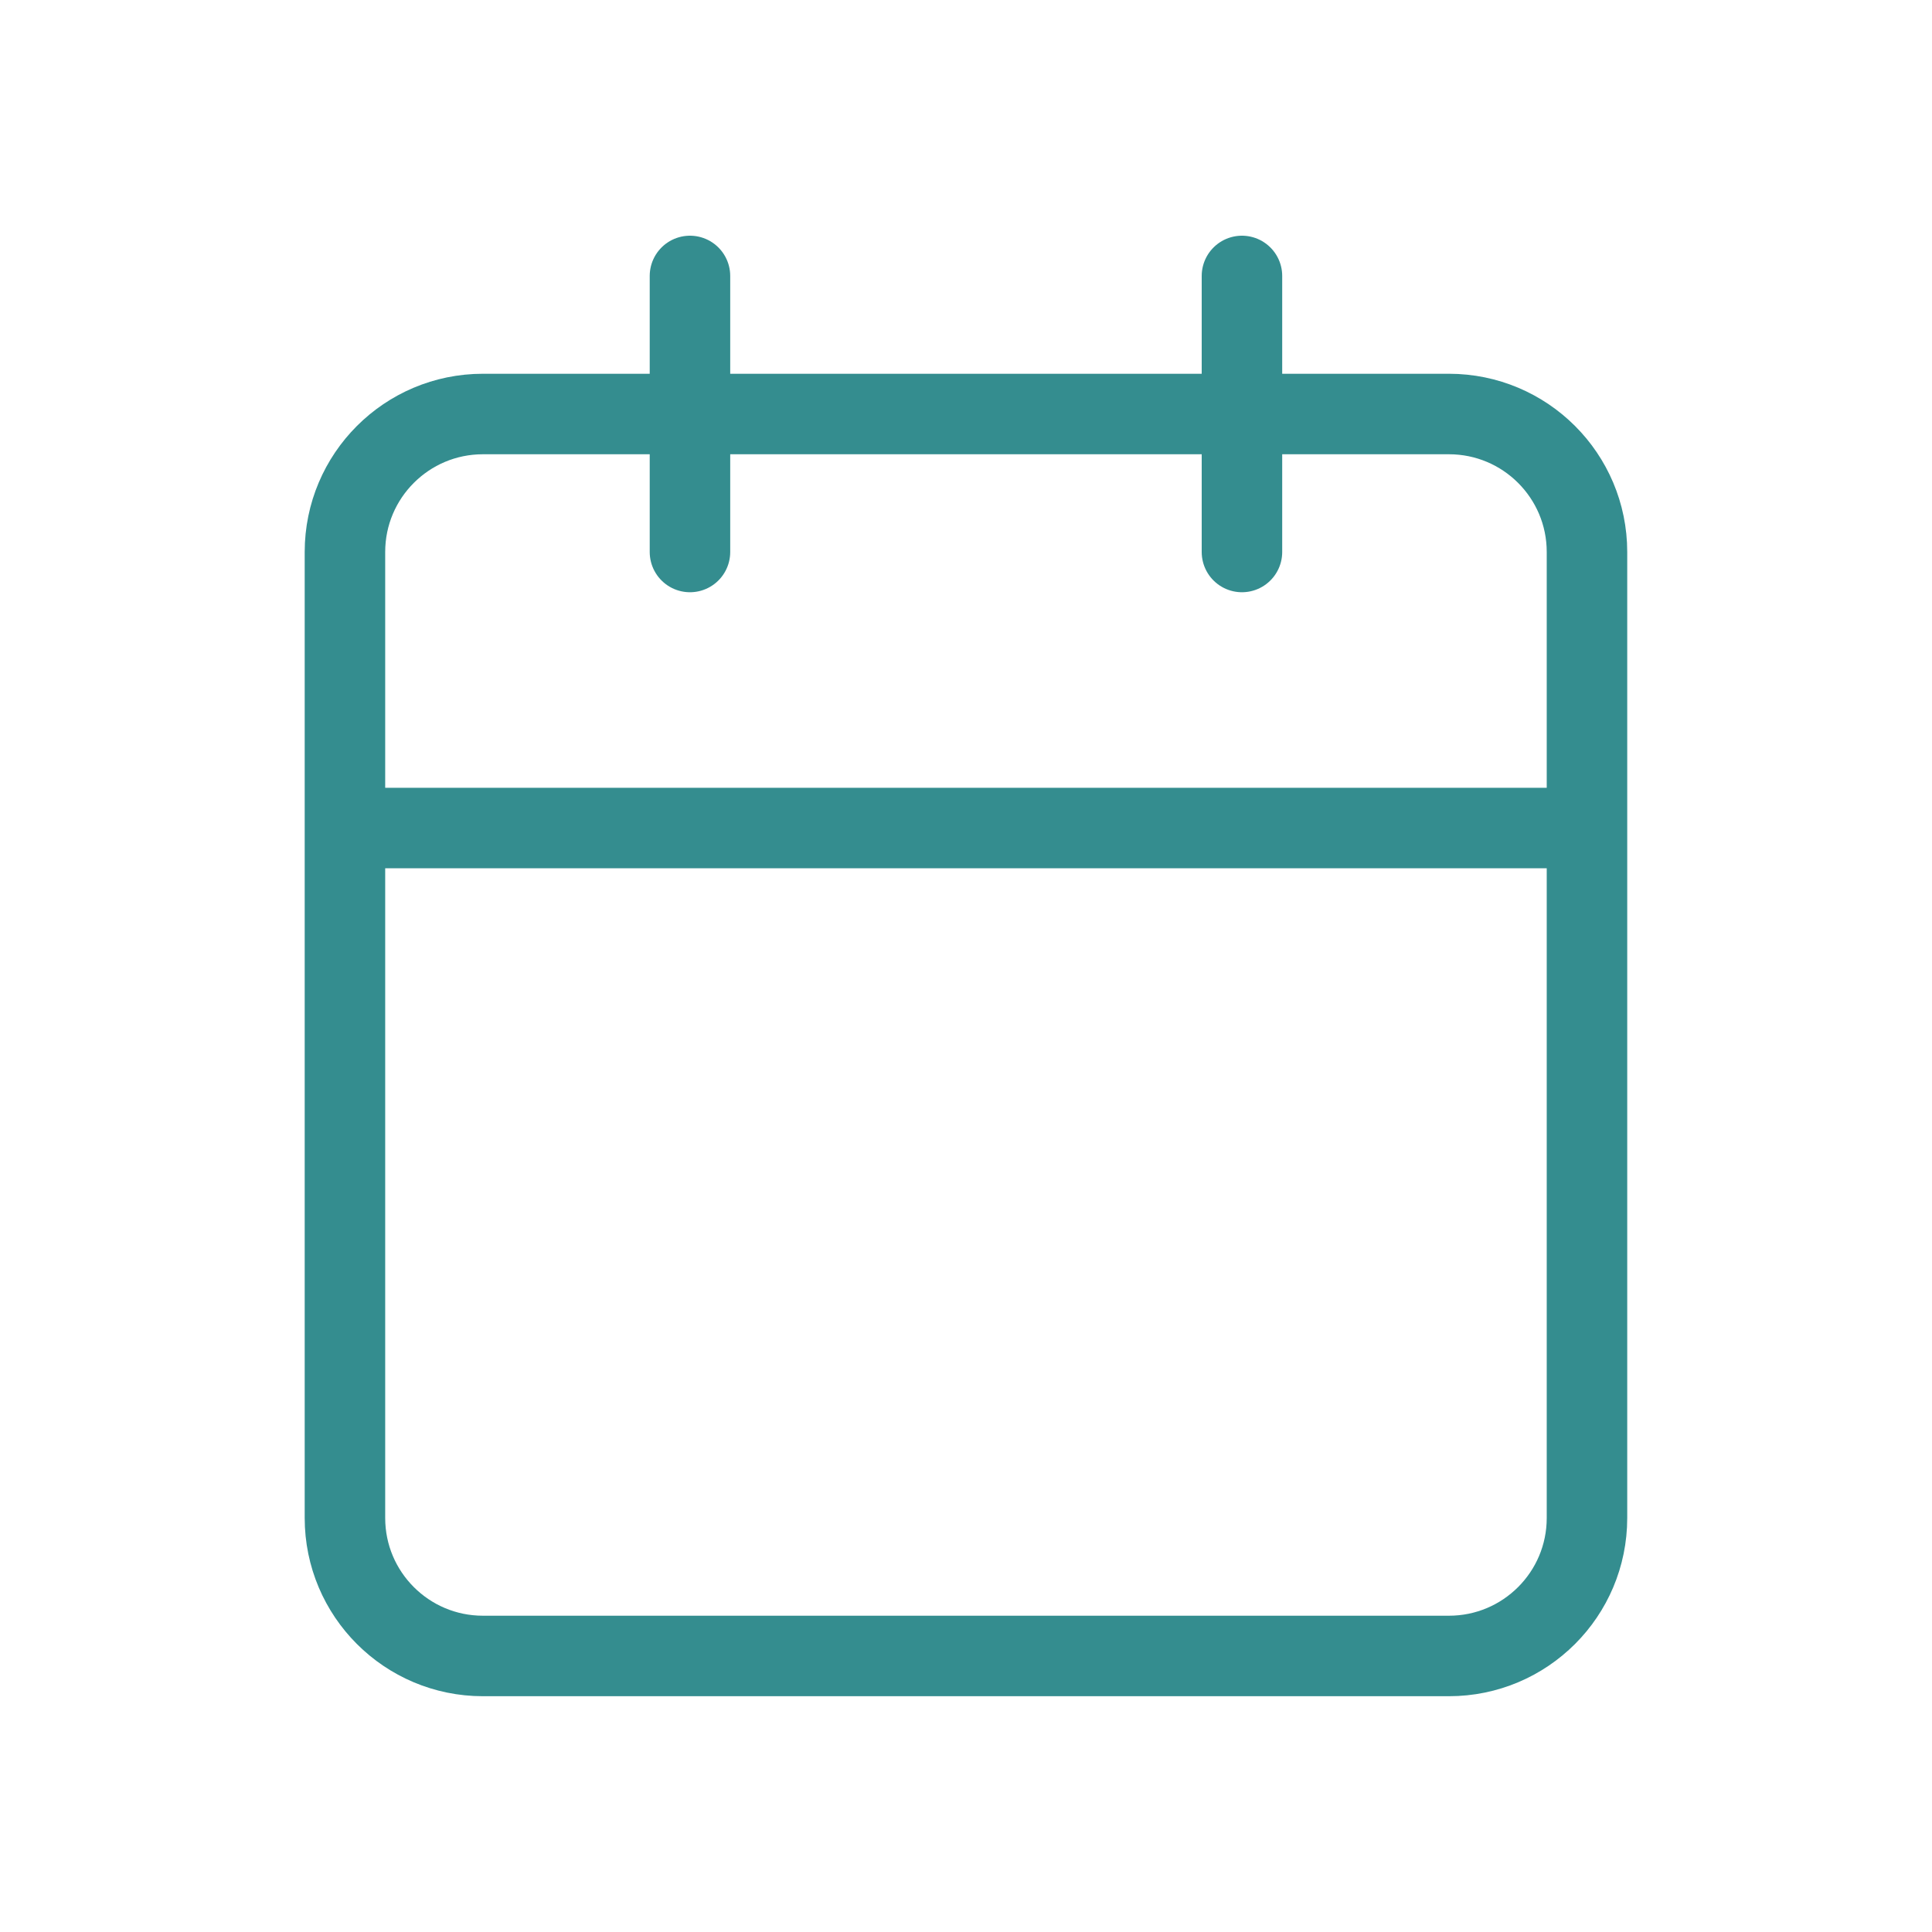
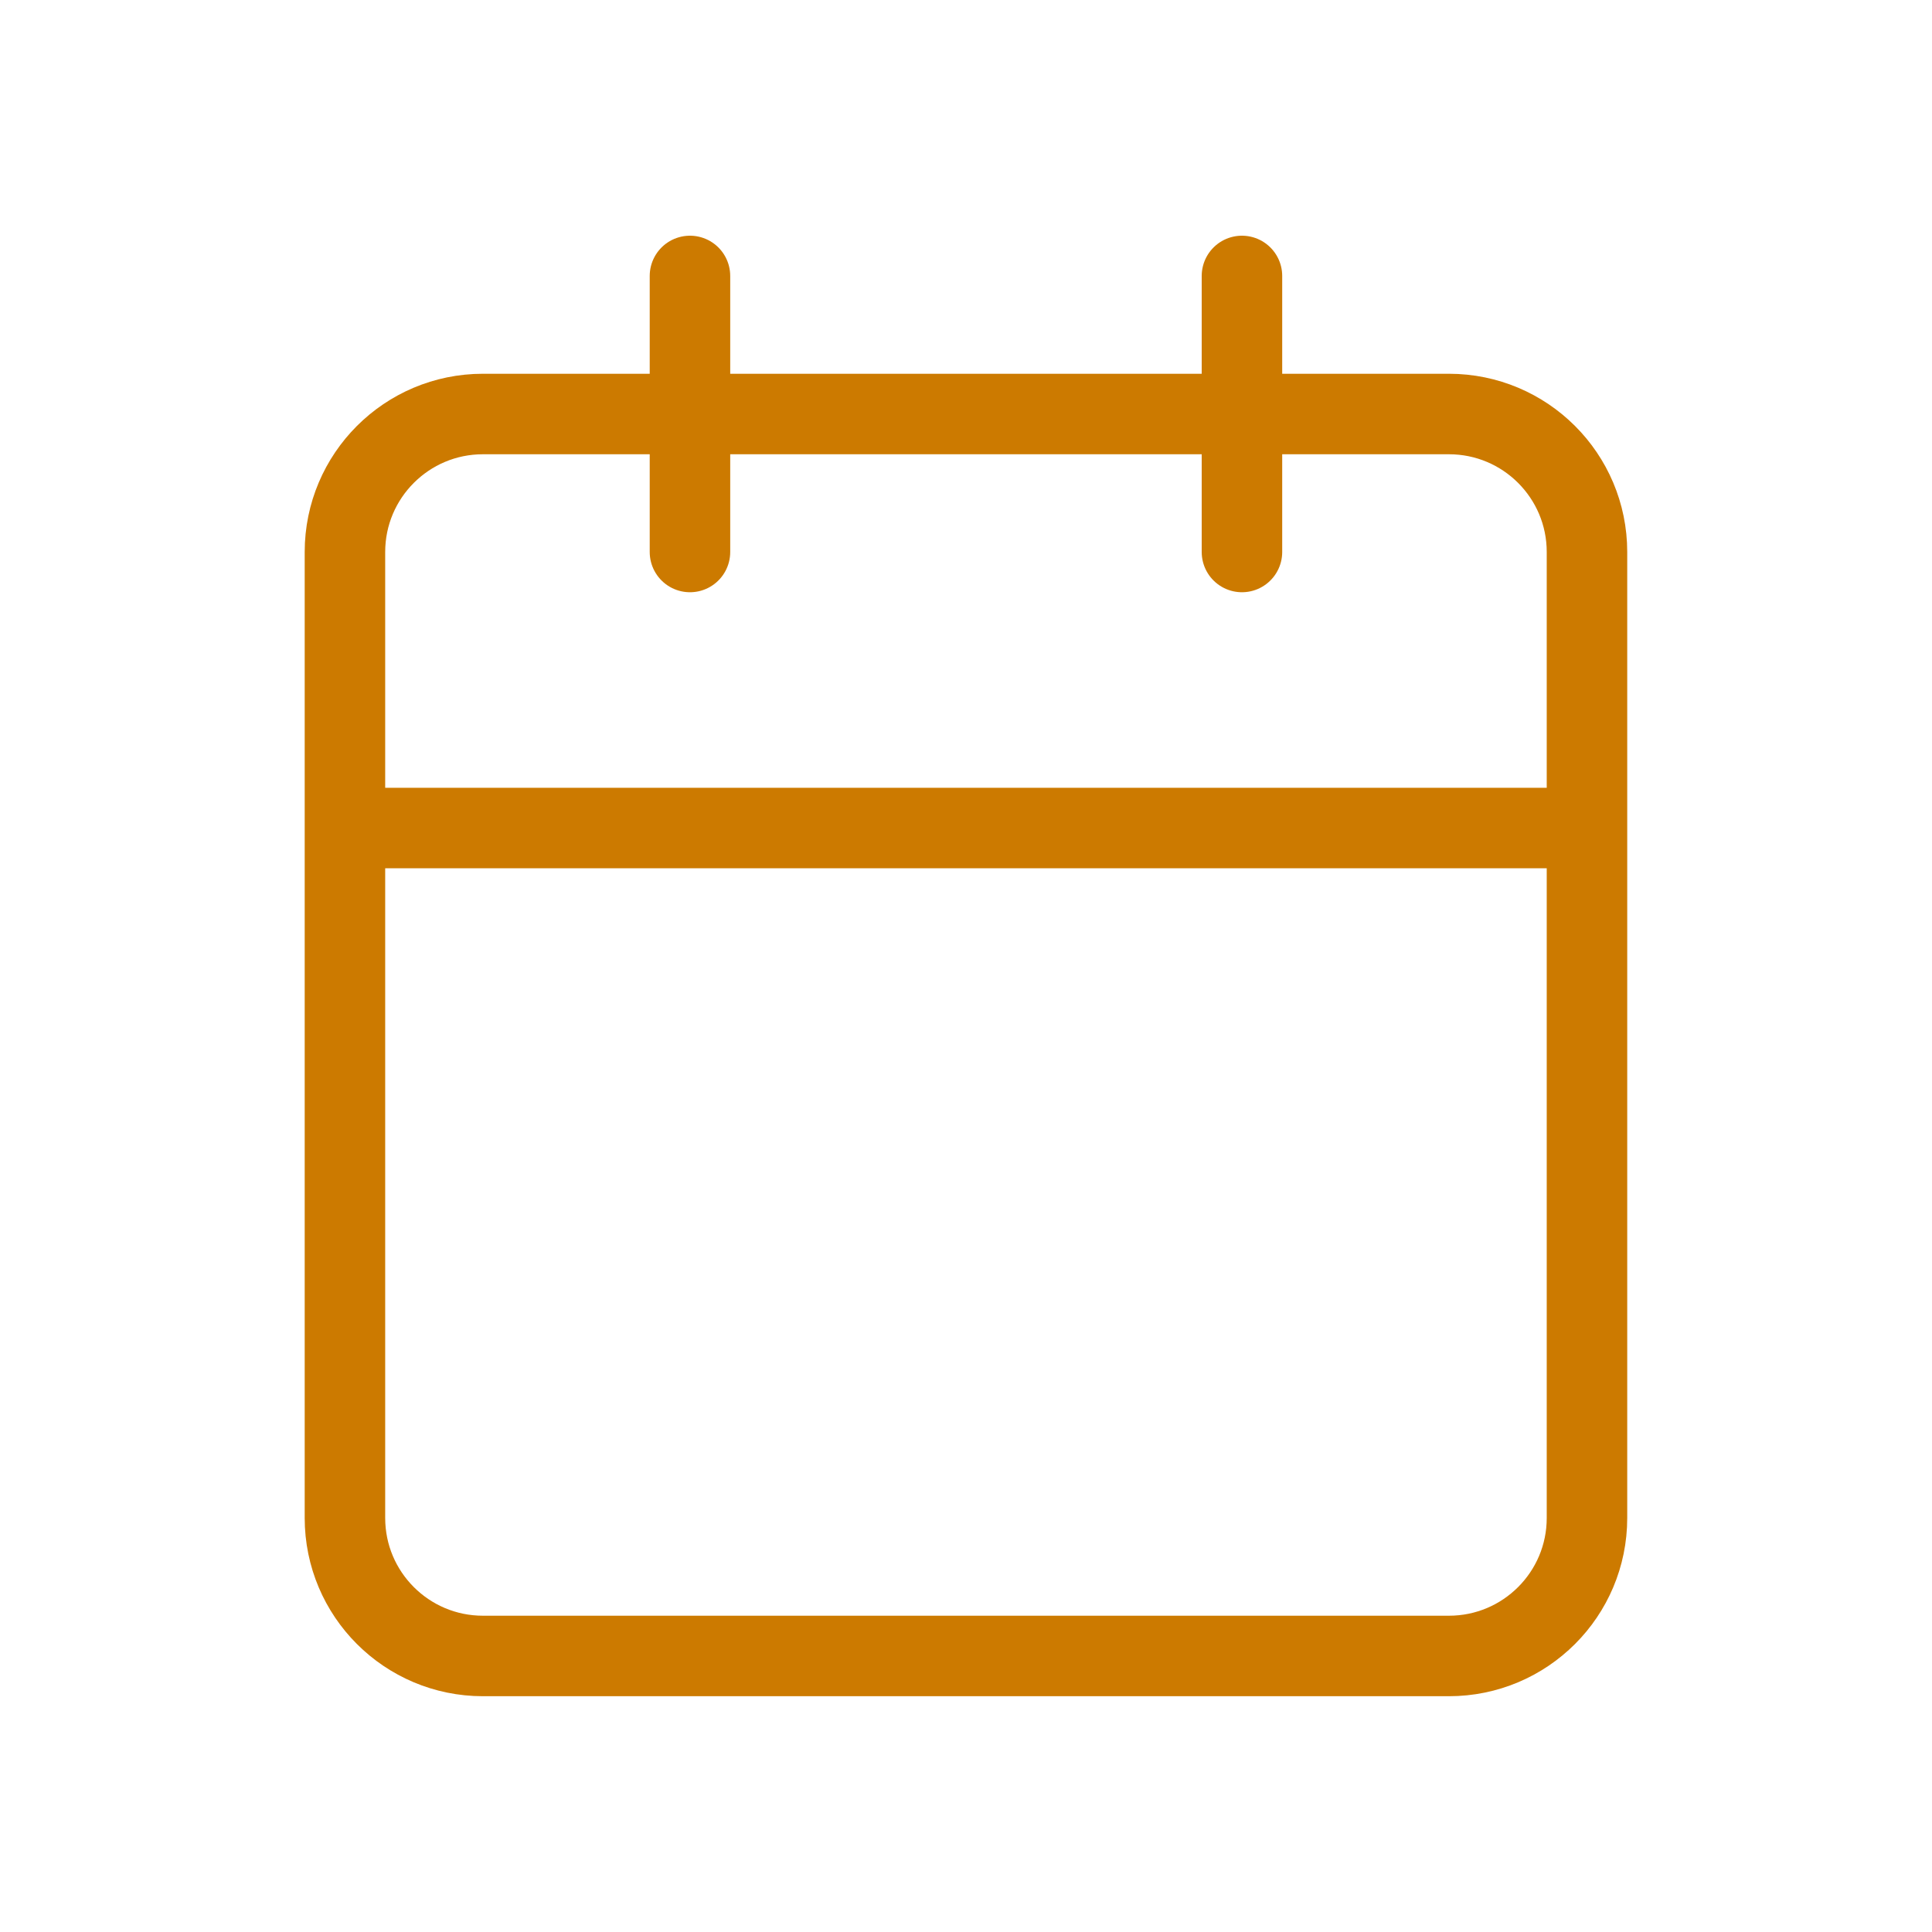
<svg xmlns="http://www.w3.org/2000/svg" width="24" height="24" viewBox="0 0 24 24" fill="none">
-   <path d="M15.428 3.428V6.857M8.571 3.428V6.857M4.285 10.286H19.714M5.999 5.143H17.999C18.946 5.143 19.714 5.91 19.714 6.857V18.857C19.714 19.804 18.946 20.571 17.999 20.571H5.999C5.053 20.571 4.285 19.804 4.285 18.857V6.857C4.285 5.91 5.053 5.143 5.999 5.143Z" stroke="#348D8F" stroke-linecap="round" stroke-linejoin="round" />
+   <path d="M15.428 3.428V6.857M8.571 3.428V6.857M4.285 10.286H19.714M5.999 5.143H17.999C18.946 5.143 19.714 5.91 19.714 6.857V18.857C19.714 19.804 18.946 20.571 17.999 20.571H5.999C5.053 20.571 4.285 19.804 4.285 18.857V6.857C4.285 5.91 5.053 5.143 5.999 5.143Z" stroke="#CC7A00" stroke-linecap="round" stroke-linejoin="round" />
</svg>
